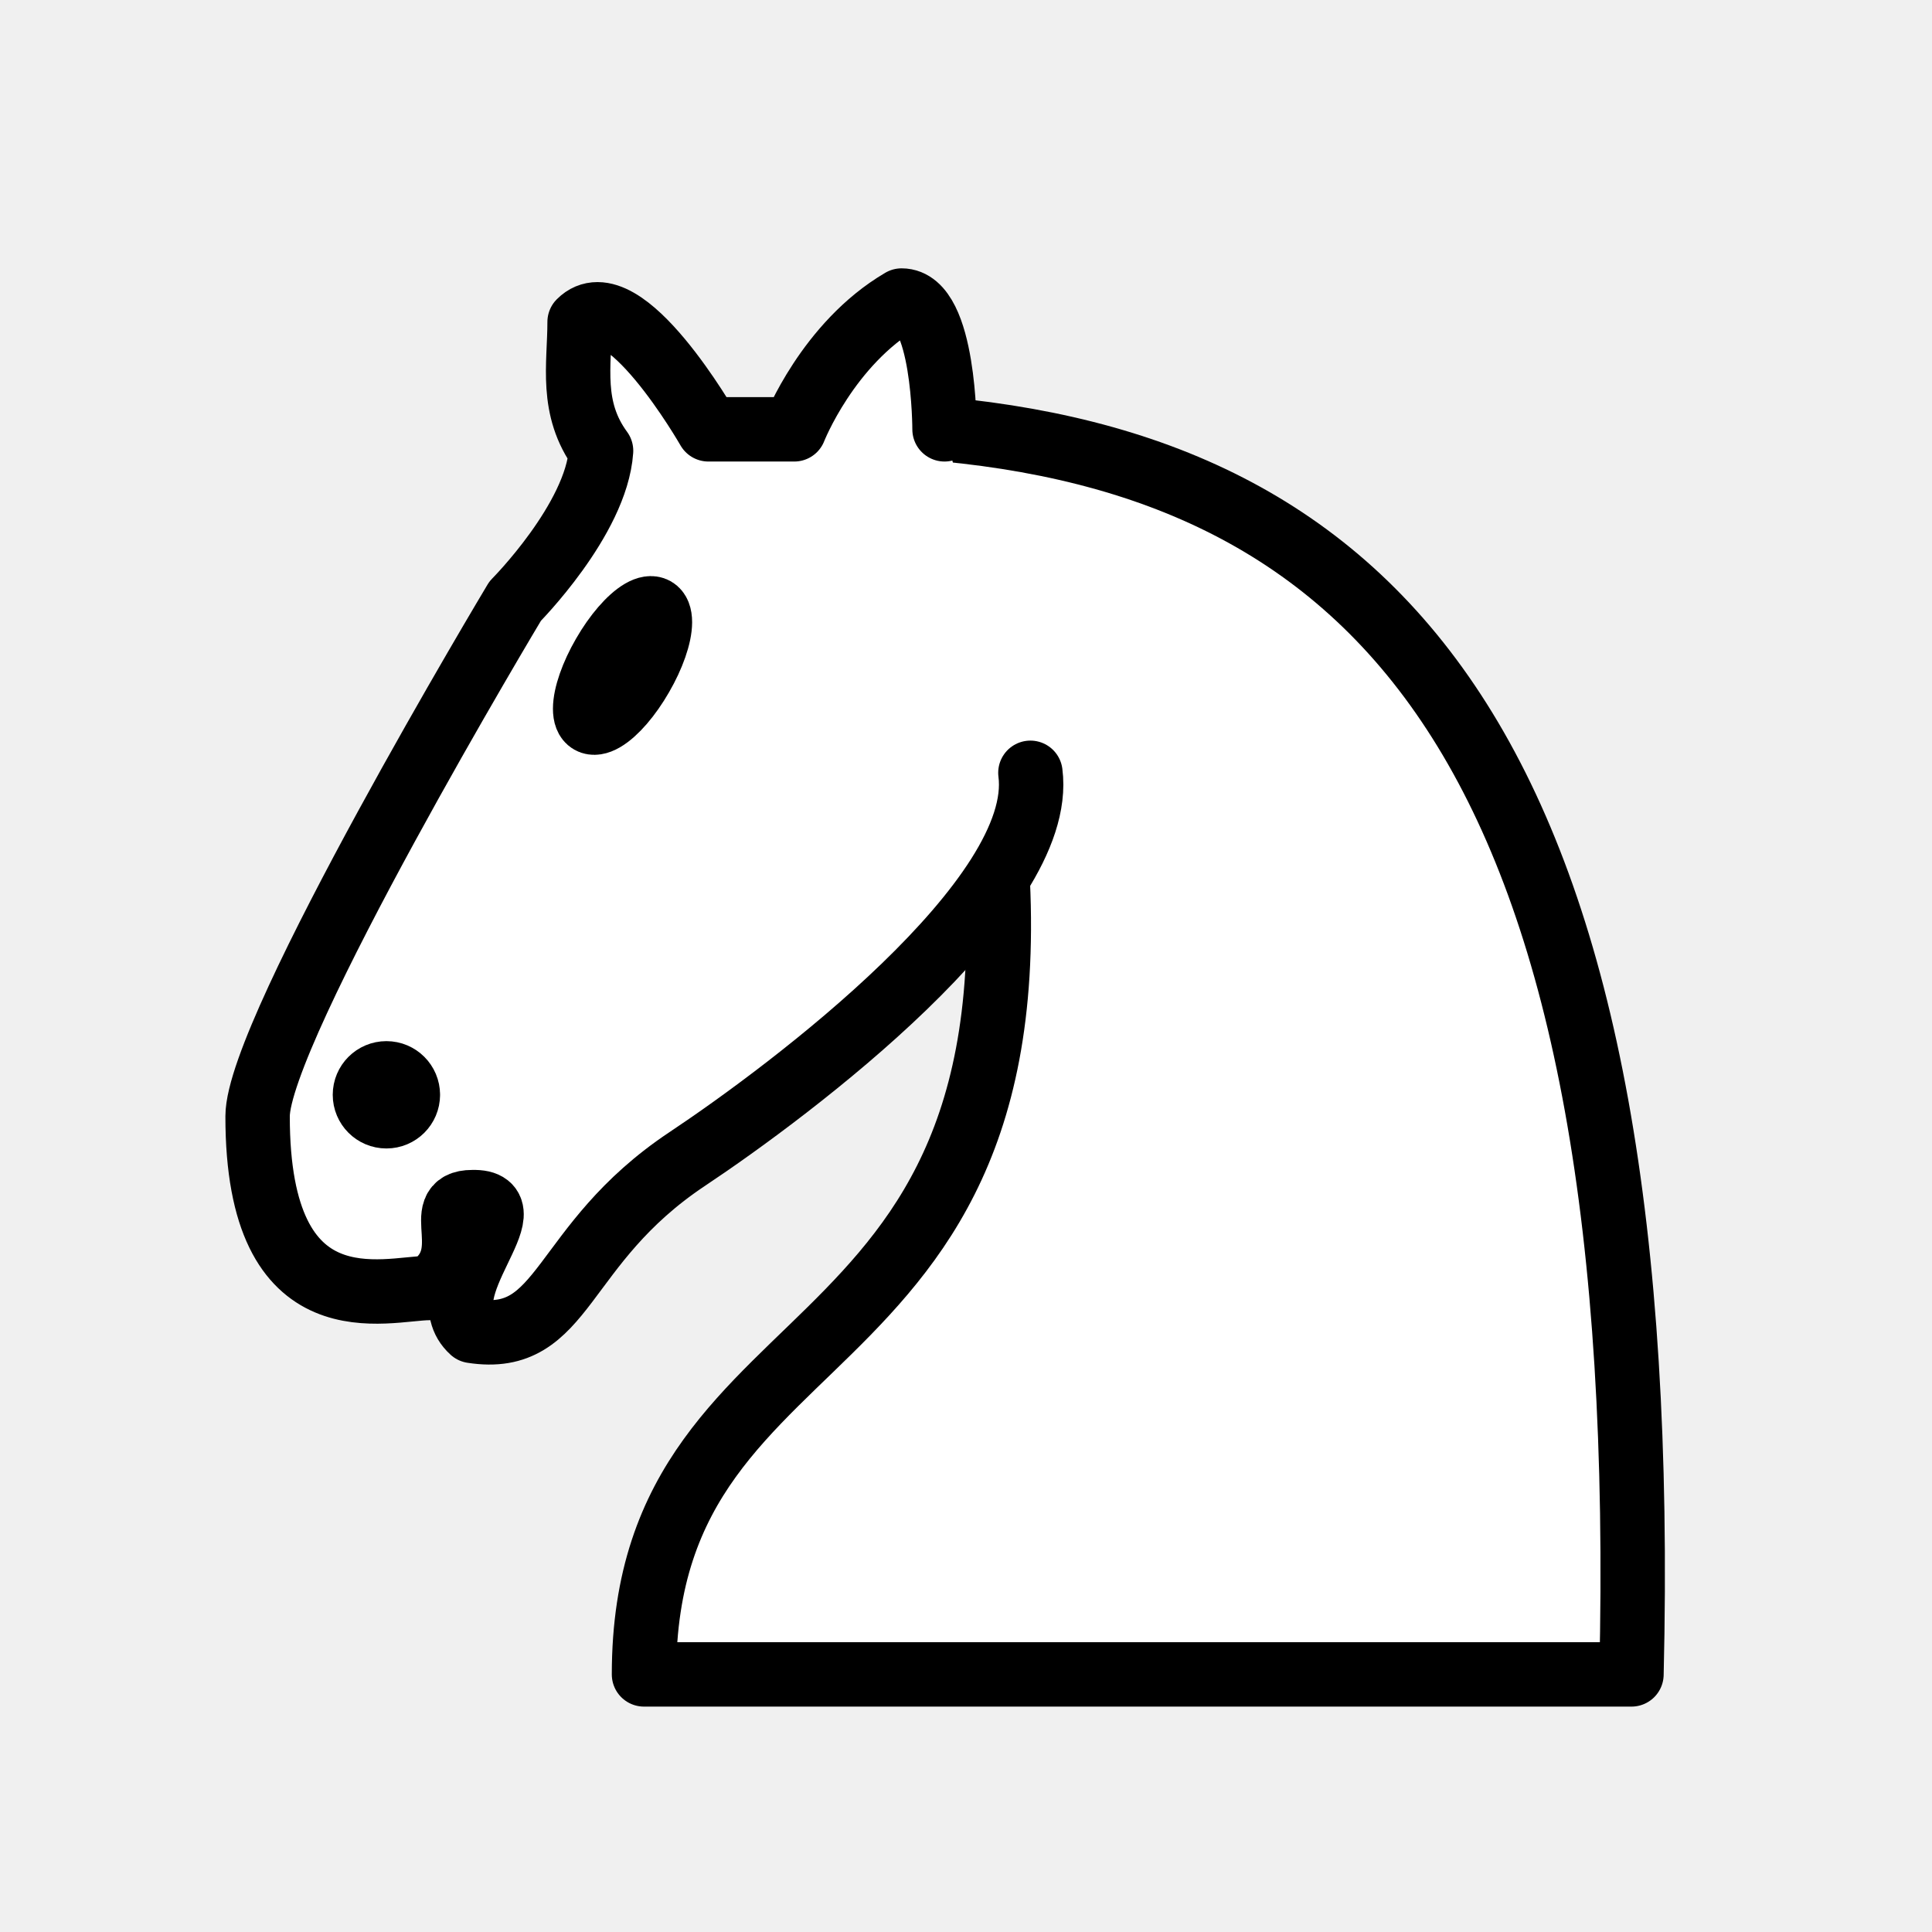
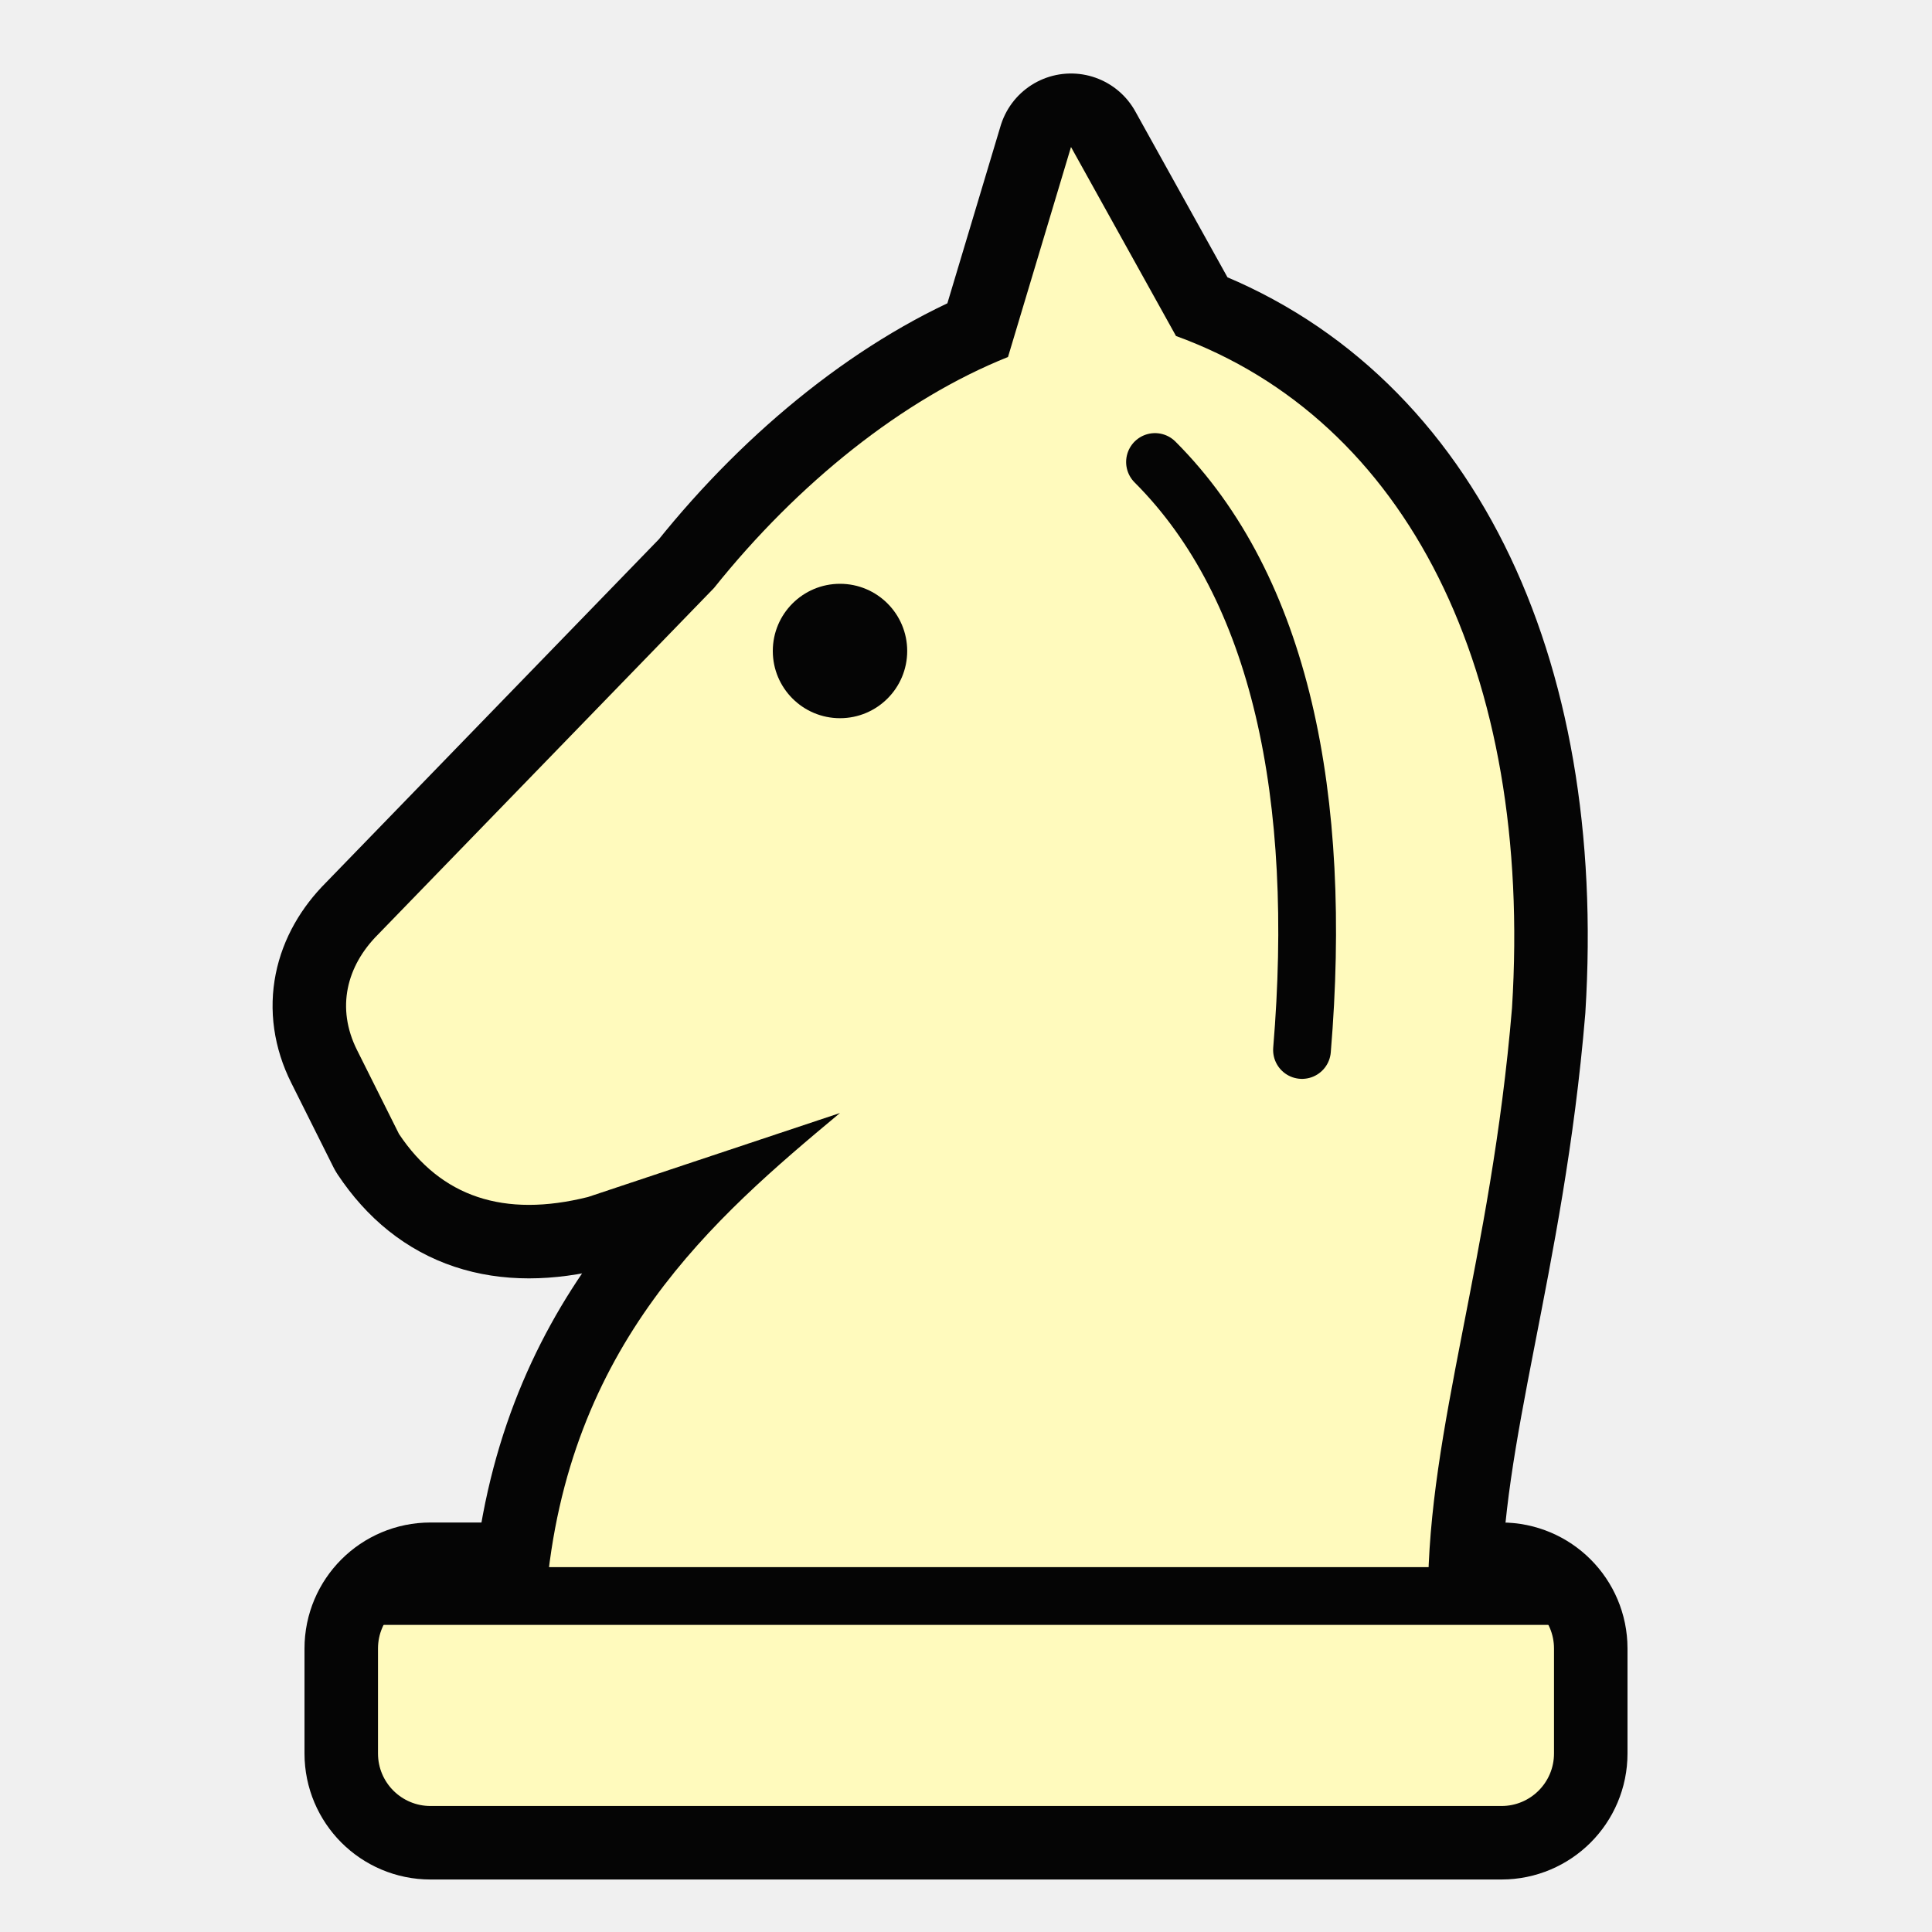
- <svg xmlns="http://www.w3.org/2000/svg" style="color-scheme:light only" width="45" height="45" viewBox="0 0 45 45">
-   <g fill="none" fill-rule="evenodd" stroke="#000" stroke-linecap="round" stroke-linejoin="round" stroke-width="1.5">
-     <path fill="#fff" d="M22 10c10.5 1 16.5 8 16 29H15c0-9 10-6.5 8-21" />
-     <path fill="#fff" d="M24 18c.38 2.91-5.55 7.37-8 9-3 2-2.82 4.34-5 4-1.042-.94 1.41-3.04 0-3-1 0 .19 1.23-1 2-1 0-4.003 1-4-4 0-2 6-12 6-12s1.89-1.9 2-3.5c-.73-.994-.5-2-.5-3 1-1 3 2.5 3 2.5h2s.78-1.992 2.5-3c1 0 1 3 1 3" />
-     <path fill="#000" d="M9.5 25.5a.5.5 0 1 1-1 0 .5.5 0 1 1 1 0m5.433-9.75a.5 1.5 30 1 1-.866-.5.5 1.5 30 1 1 .866.5" />
+ <svg xmlns="http://www.w3.org/2000/svg" viewBox="4 2 92 92">
+   <g fill="#050505" stroke="#050505" stroke-width="7.0" stroke-linejoin="round">
+     <rect x="22" y="78" width="56" height="10" rx="2.5" />
+     <path d="M30 78 C31 66 38 60 44 55 L32 59 C28 60 25 59 23 56 L21 52 C20 50 20.5 48 22 46.5 L38 30 C42 25 47 21 52 19 L55 9 L60 18 C71 22 77 34 76 50 C75 62 72 70 72 78 Z" />
  </g>
+   <g fill="#fffabd">
+     <rect x="22" y="78" width="56" height="10" rx="2.5" />
+     <path d="M30 78 C31 66 38 60 44 55 L32 59 C28 60 25 59 23 56 L21 52 C20 50 20.5 48 22 46.5 L38 30 C42 25 47 21 52 19 L55 9 L60 18 C71 22 77 34 76 50 C75 62 72 70 72 78 Z" />
+   </g>
+   <g fill="none" stroke="#050505" stroke-width="2.75" stroke-linecap="round">
+     <path d="M22 78 H78" />
+     <path d="M59 24 C65 30 67 40 66 52" />
+   </g>
+   <circle cx="44" cy="33" r="3.2" fill="#050505" />
</svg>
